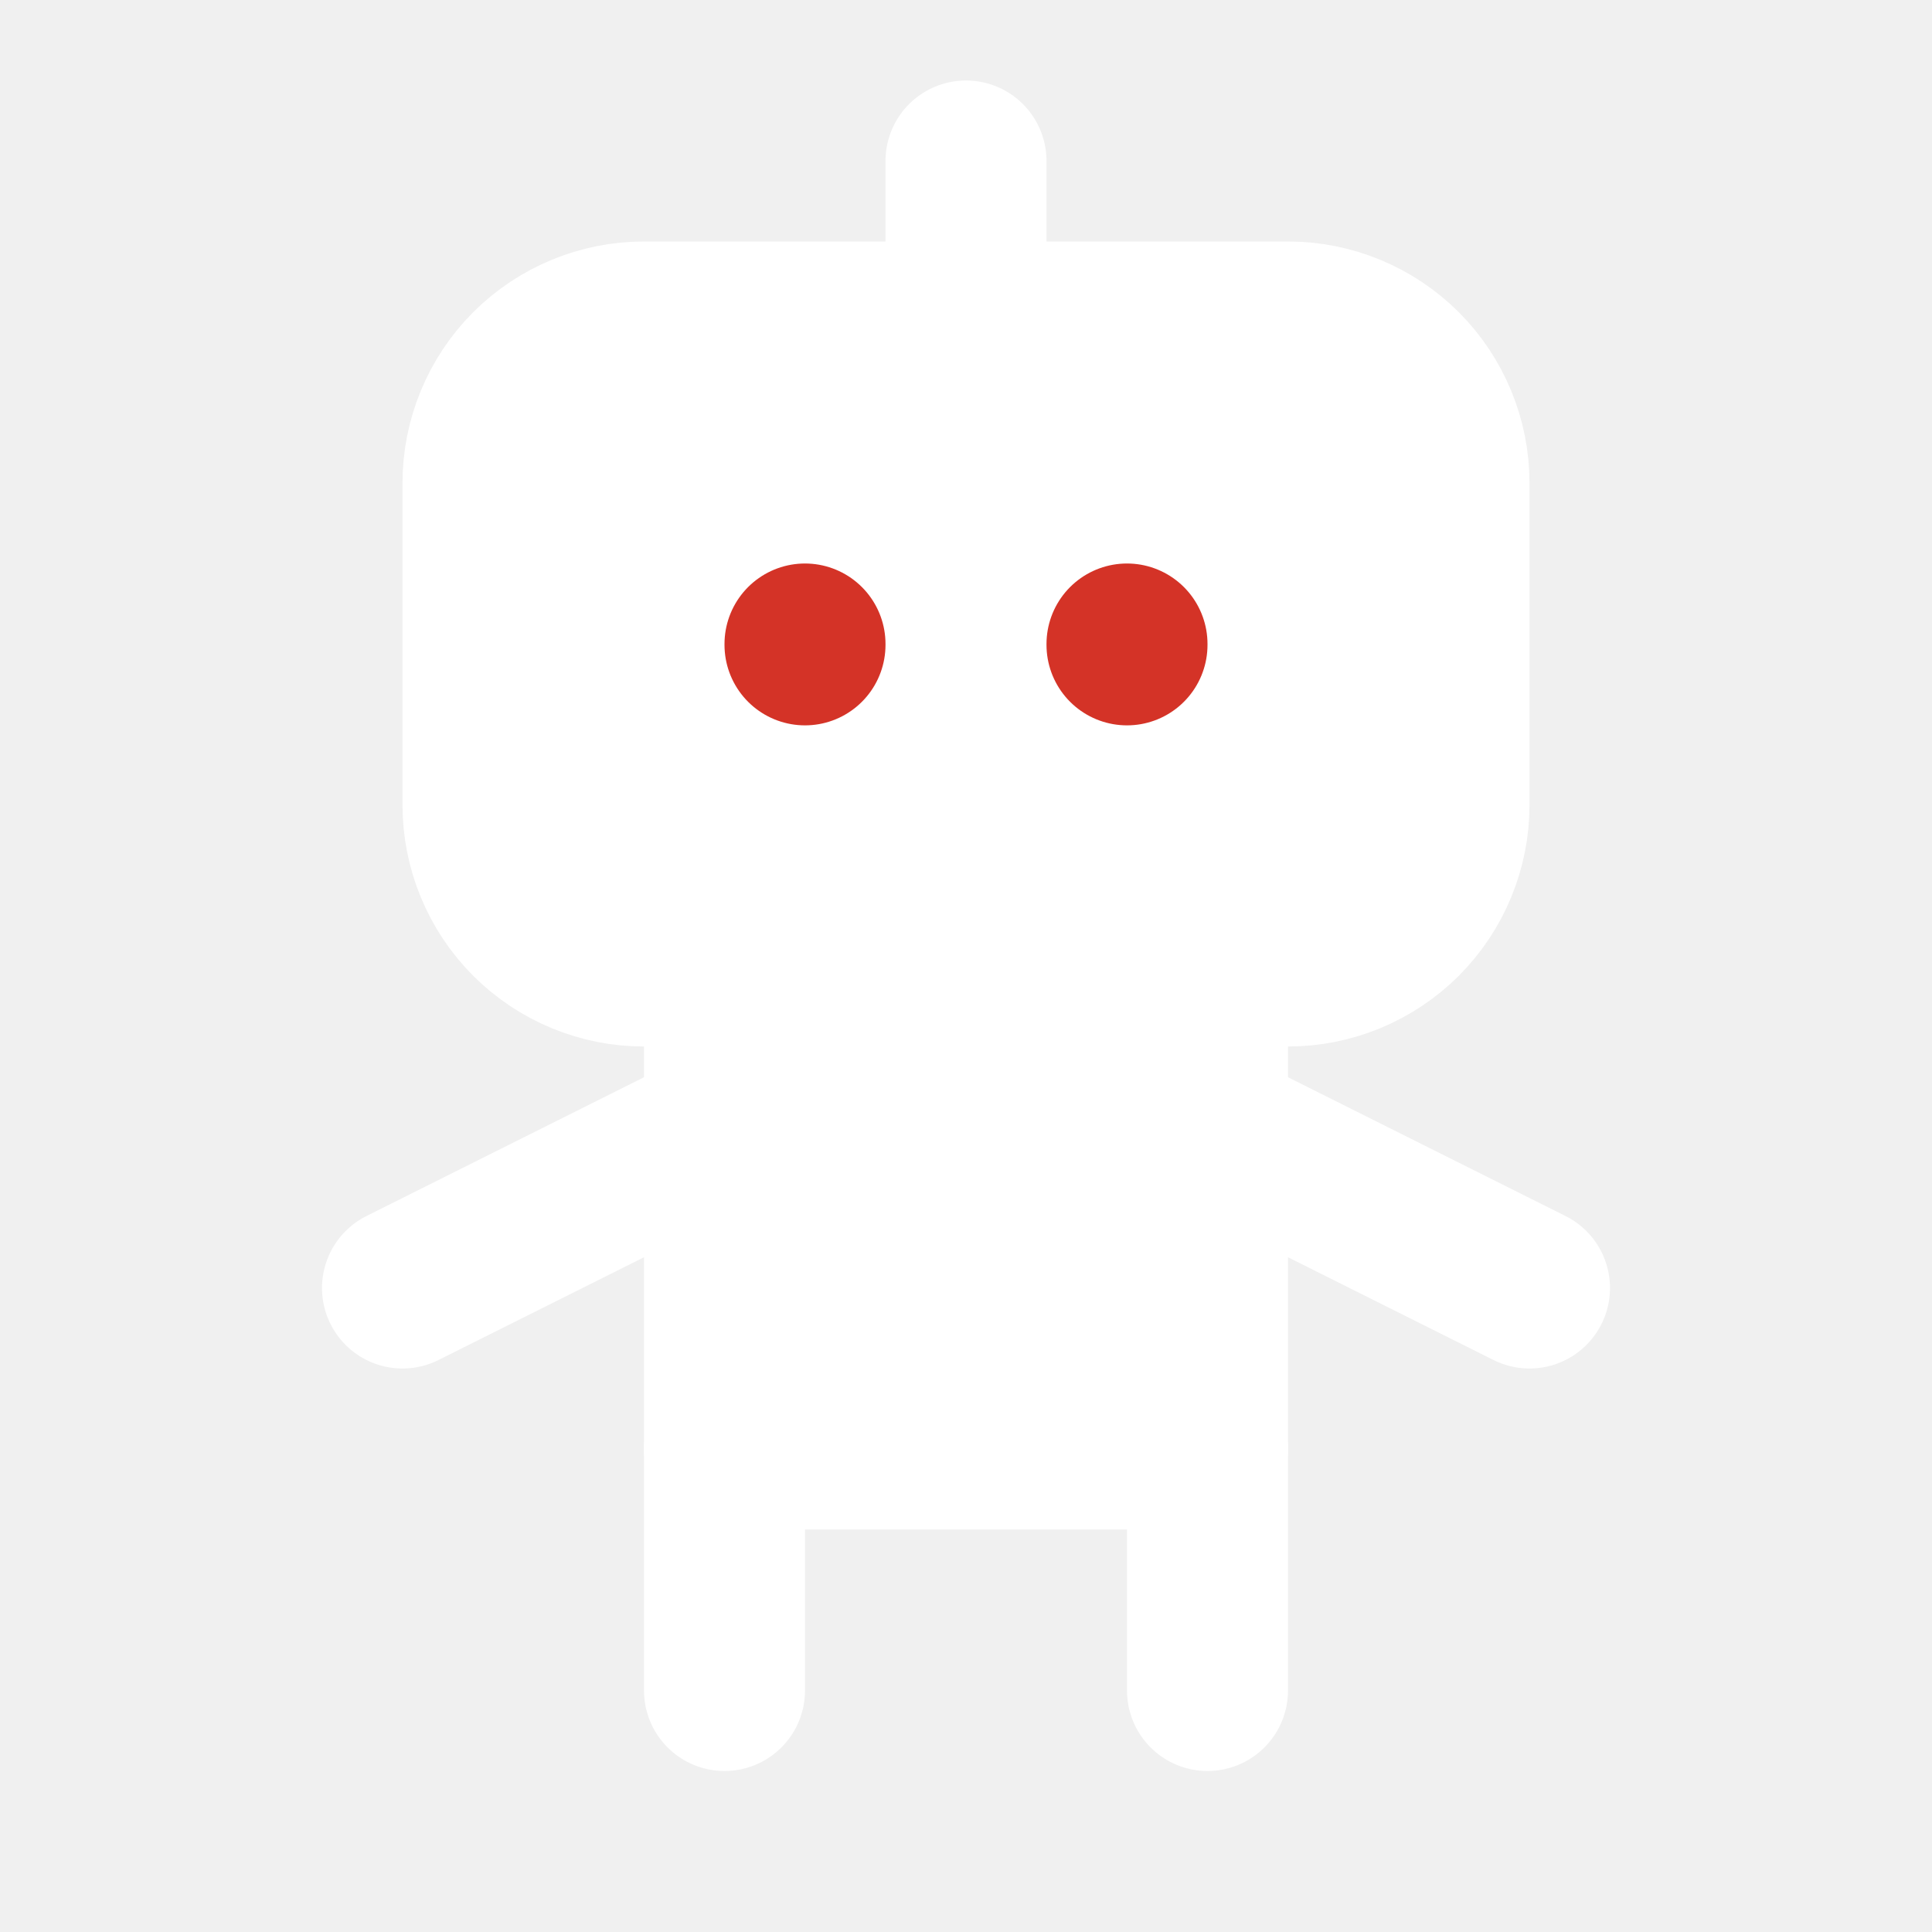
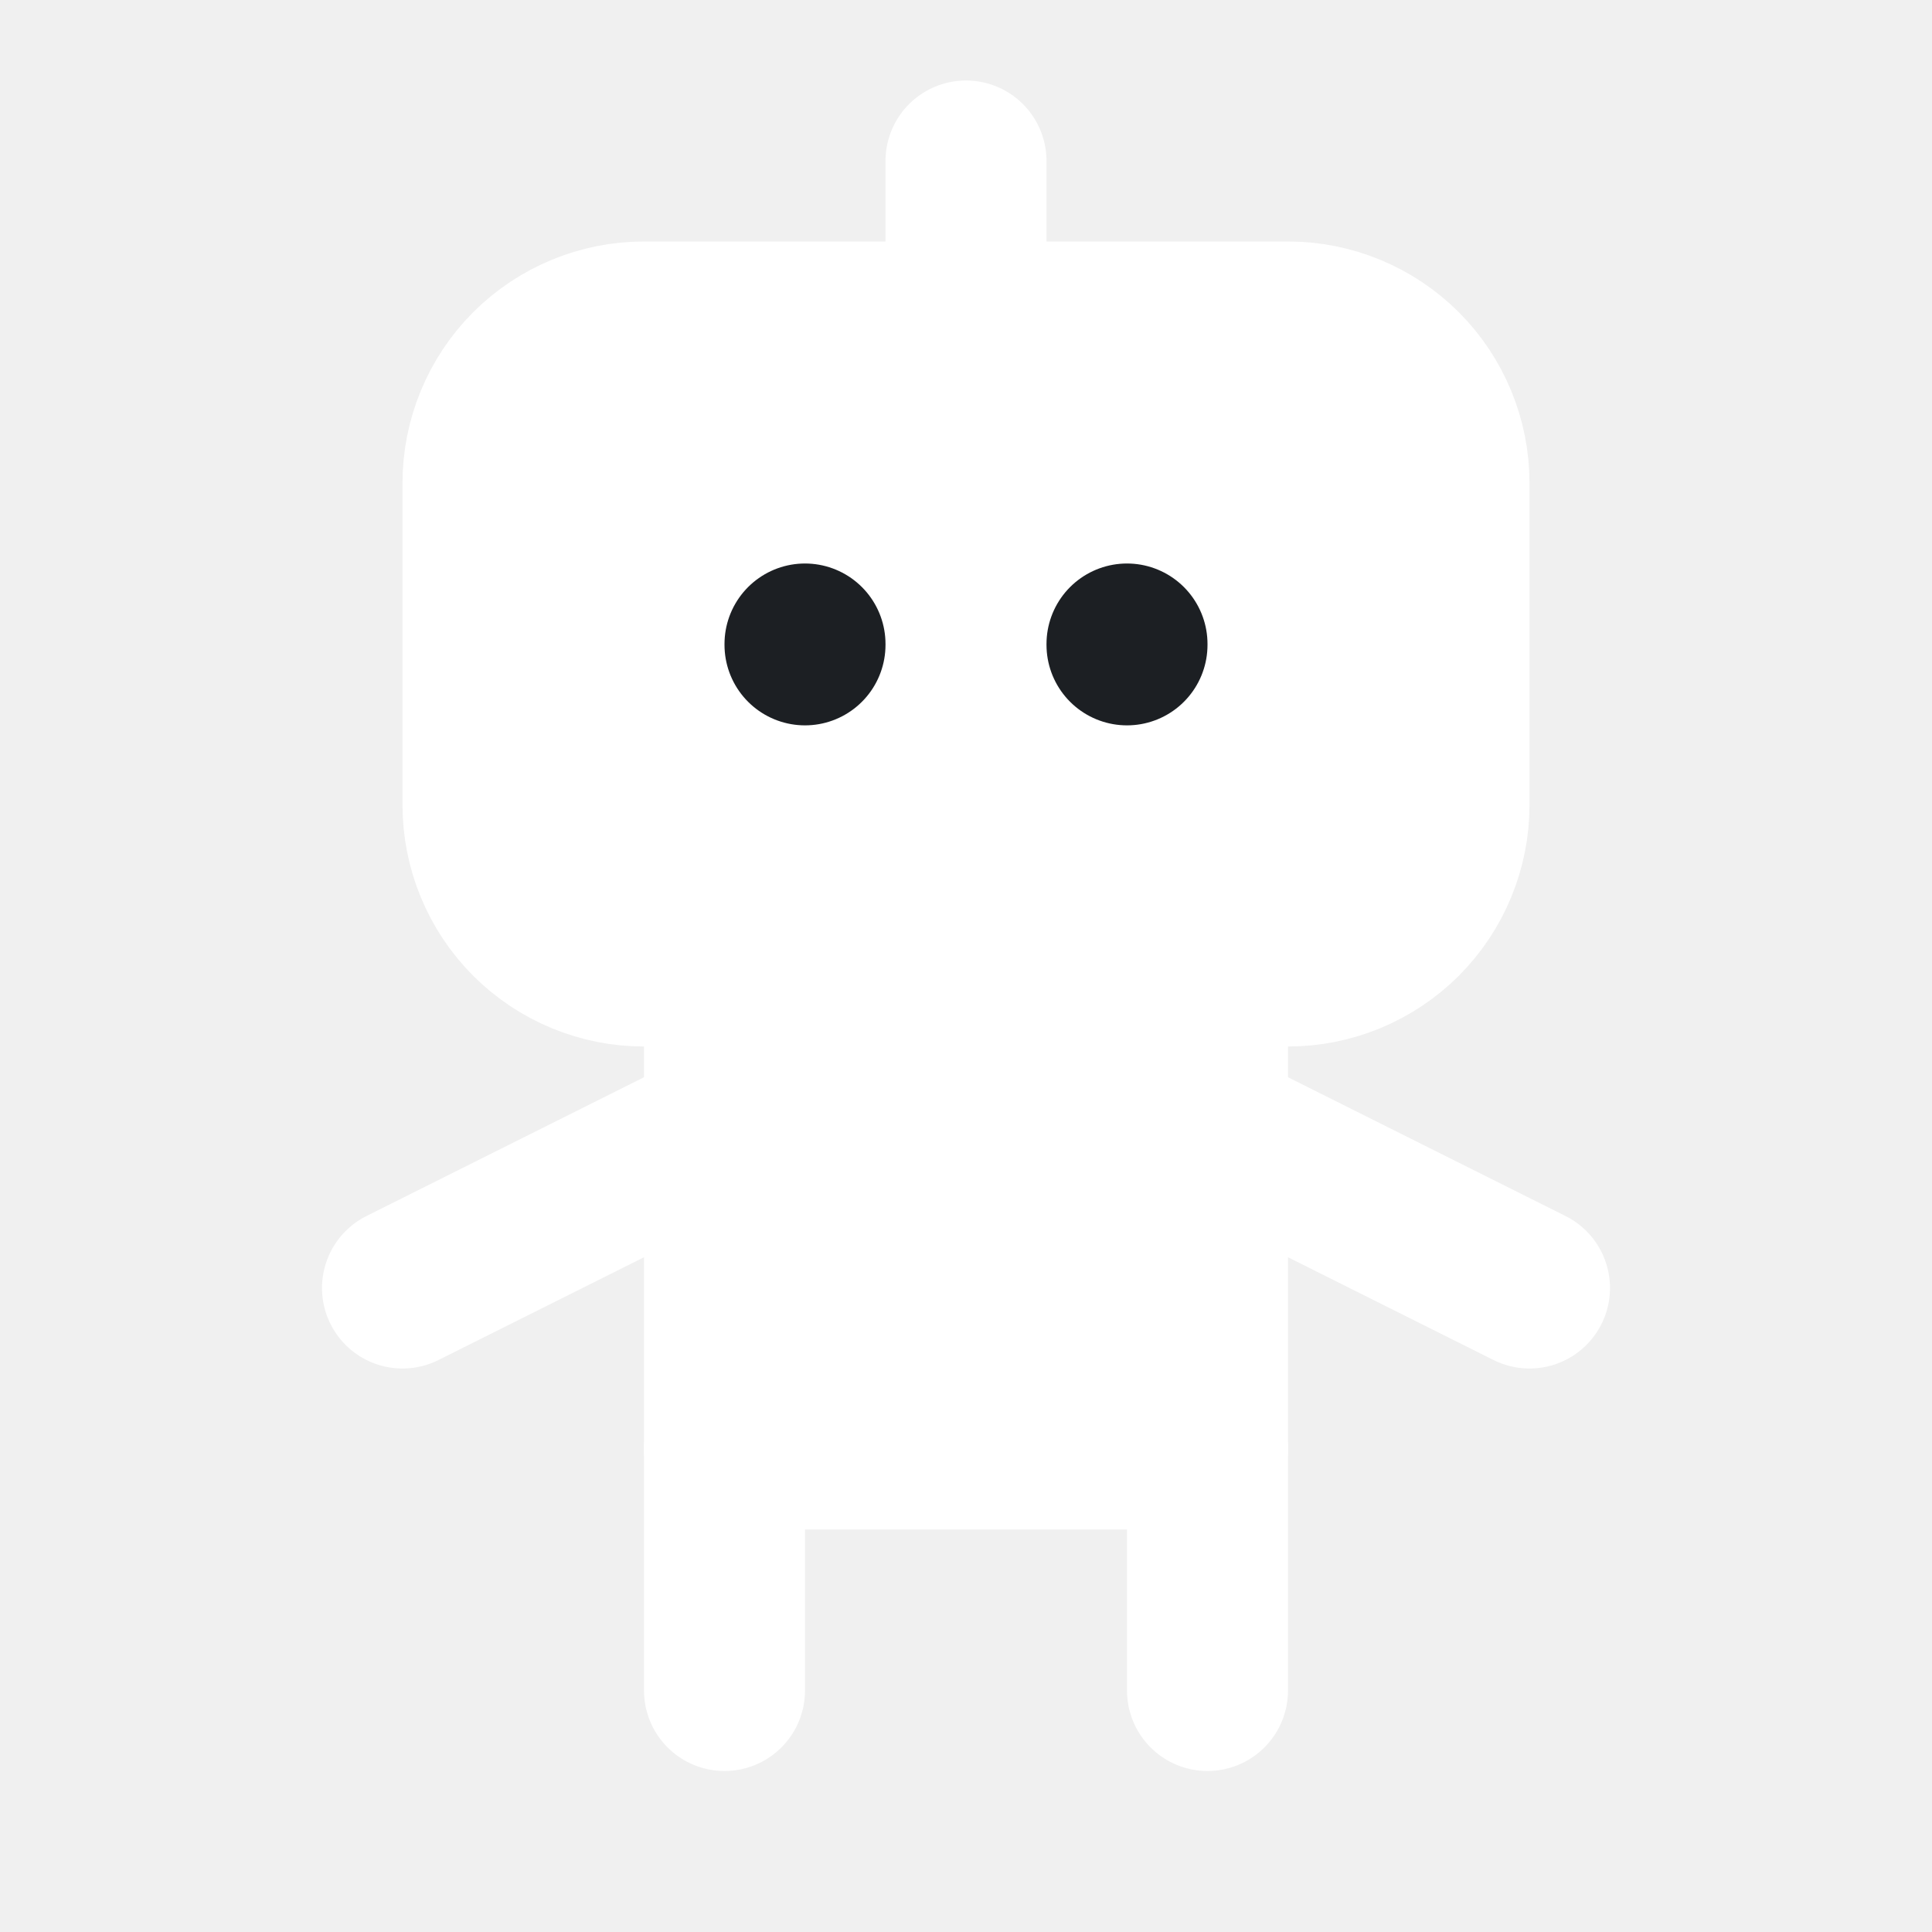
<svg xmlns="http://www.w3.org/2000/svg" width="18" height="18" viewBox="0 0 18 18" fill="none">
  <path d="M4.5 4.5C4.5 4.102 4.658 3.721 4.939 3.439C5.221 3.158 5.602 3 6 3H12C12.398 3 12.779 3.158 13.061 3.439C13.342 3.721 13.5 4.102 13.5 4.5V7.5C13.5 7.898 13.342 8.279 13.061 8.561C12.779 8.842 12.398 9 12 9H6C5.602 9 5.221 8.842 4.939 8.561C4.658 8.279 4.5 7.898 4.5 7.5V4.5Z" fill="white" stroke="white" stroke-width="1.5" stroke-linecap="round" stroke-linejoin="round" />
  <path d="M9 1.5V3" stroke="white" stroke-width="1.5" stroke-linecap="round" stroke-linejoin="round" />
  <path d="M6.75 9V15.75" stroke="white" stroke-width="1.5" stroke-linecap="round" stroke-linejoin="round" />
  <path d="M11.25 9V15.75" stroke="white" stroke-width="1.5" stroke-linecap="round" stroke-linejoin="round" />
  <path d="M3.75 12L6.75 10.5" stroke="white" stroke-width="1.5" stroke-linecap="round" stroke-linejoin="round" />
  <path d="M11.25 10.5L14.25 12" stroke="white" stroke-width="1.5" stroke-linecap="round" stroke-linejoin="round" />
  <rect x="7" y="9" width="4" height="4" fill="white" />
  <path d="M6.75 13.5H11.25" stroke="white" stroke-width="1.5" stroke-linecap="round" stroke-linejoin="round" />
-   <path d="M7.5 6V6.008" stroke="#D43327" stroke-width="1.5" stroke-linecap="round" stroke-linejoin="round" />
-   <path d="M10.5 6V6.008" stroke="#D43327" stroke-width="1.5" stroke-linecap="round" stroke-linejoin="round" />
+   <path d="M7.5 6V6.008" stroke="#1c1f23" stroke-width="1.5" stroke-linecap="round" stroke-linejoin="round" />
+   <path d="M10.5 6V6.008" stroke="#1c1f23" stroke-width="1.5" stroke-linecap="round" stroke-linejoin="round" />
</svg>
